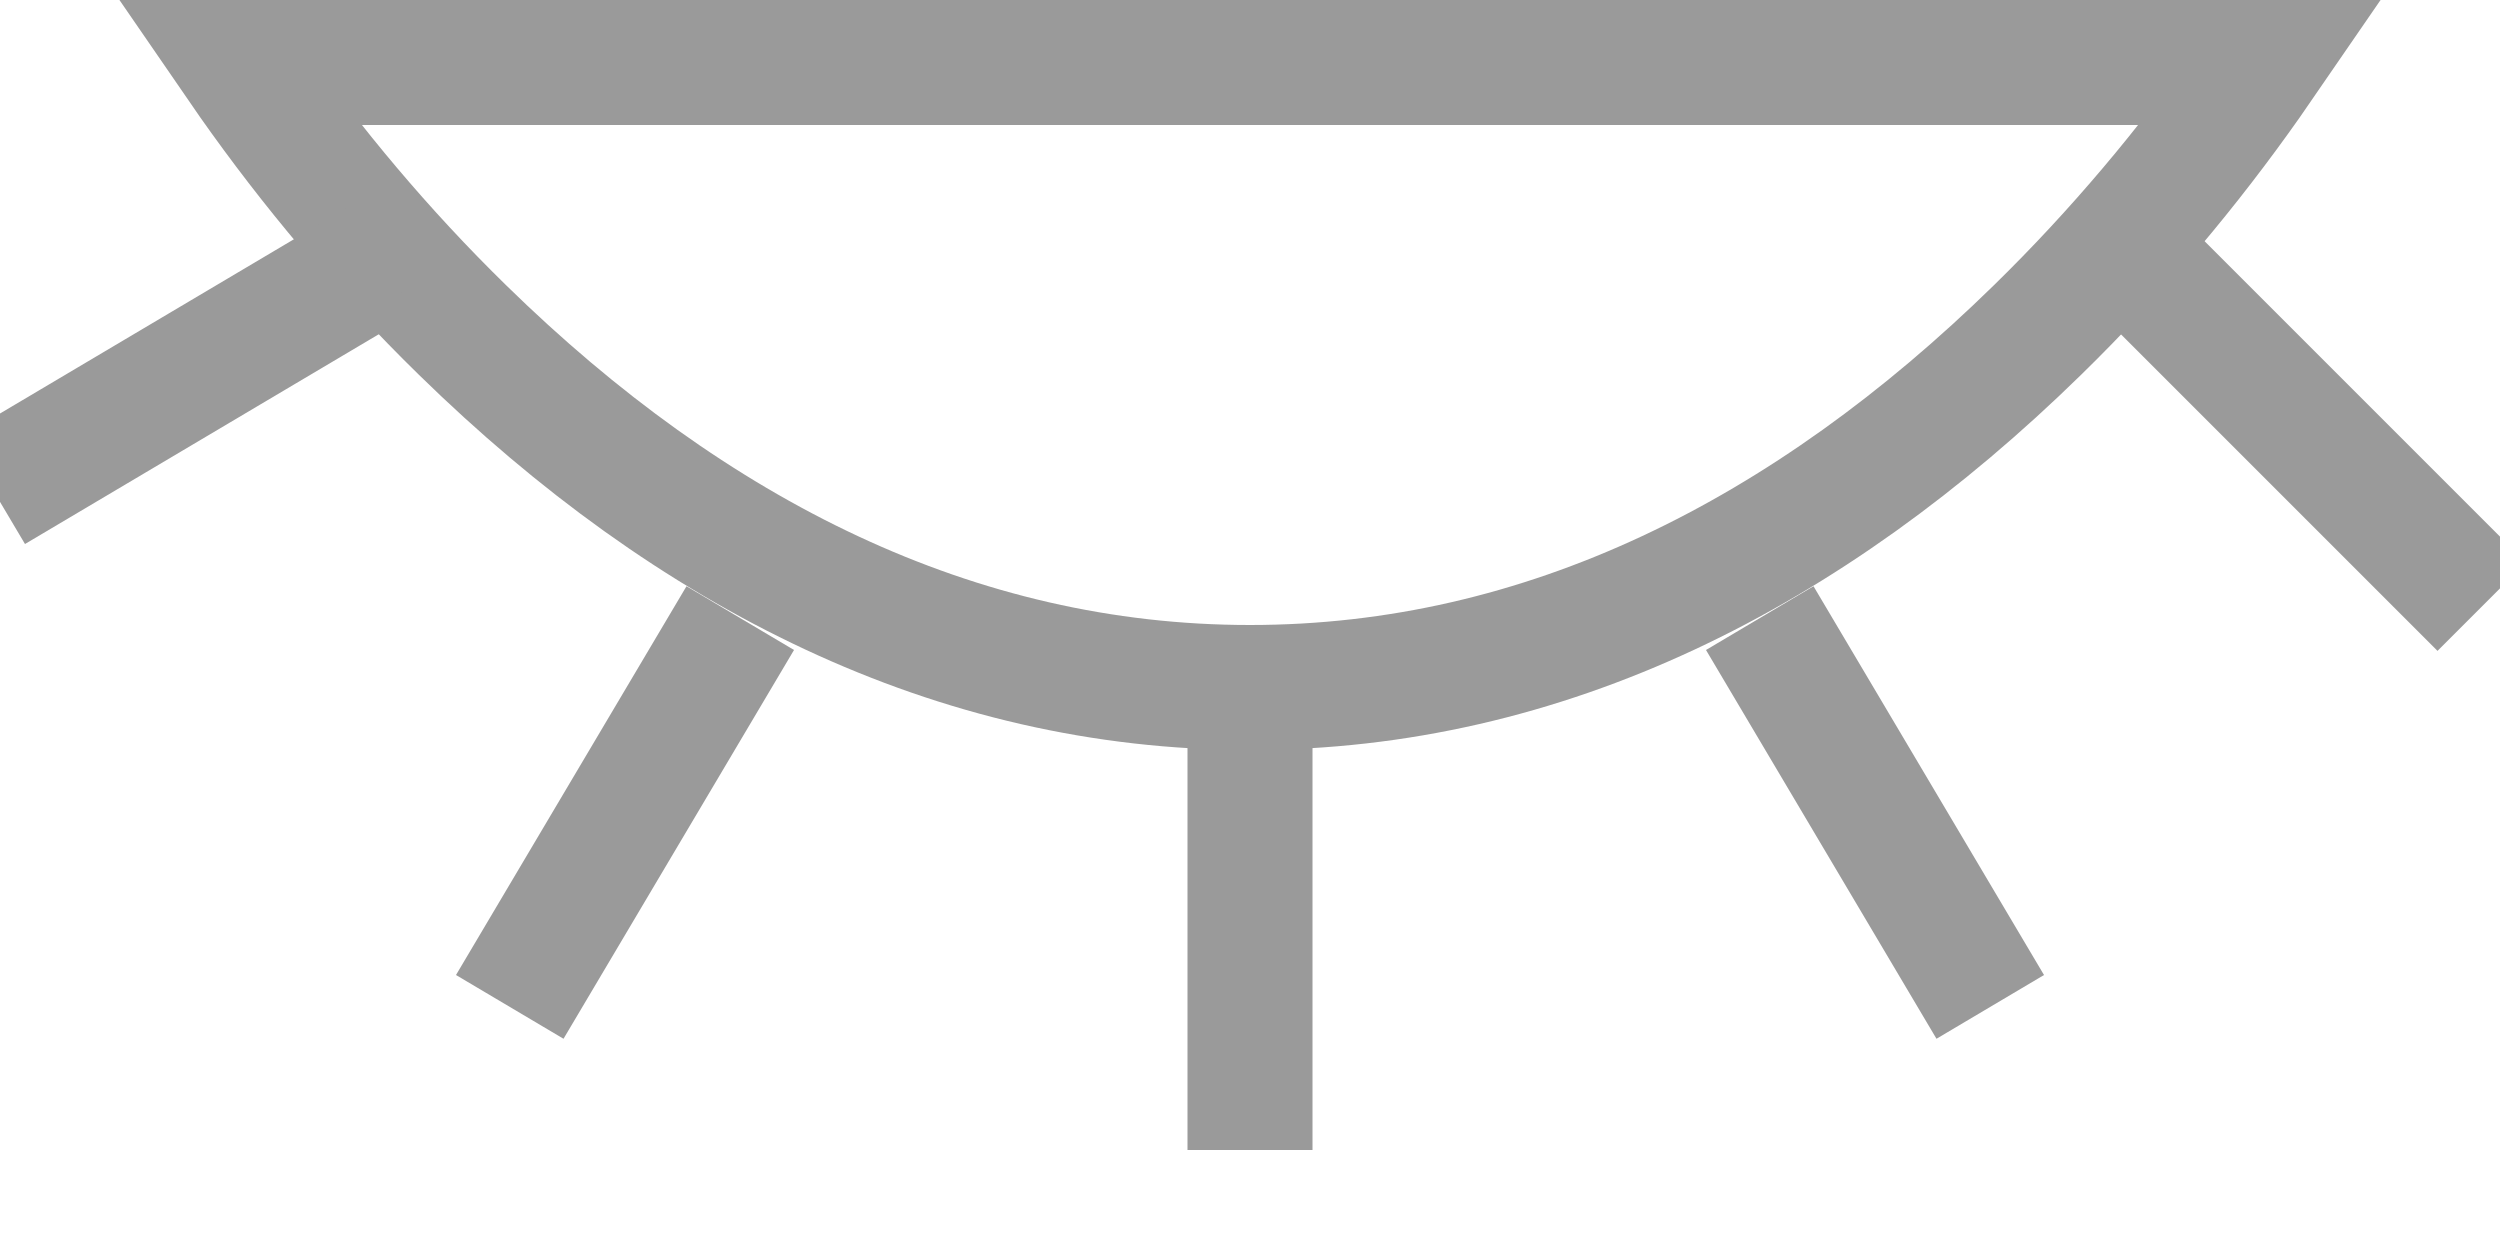
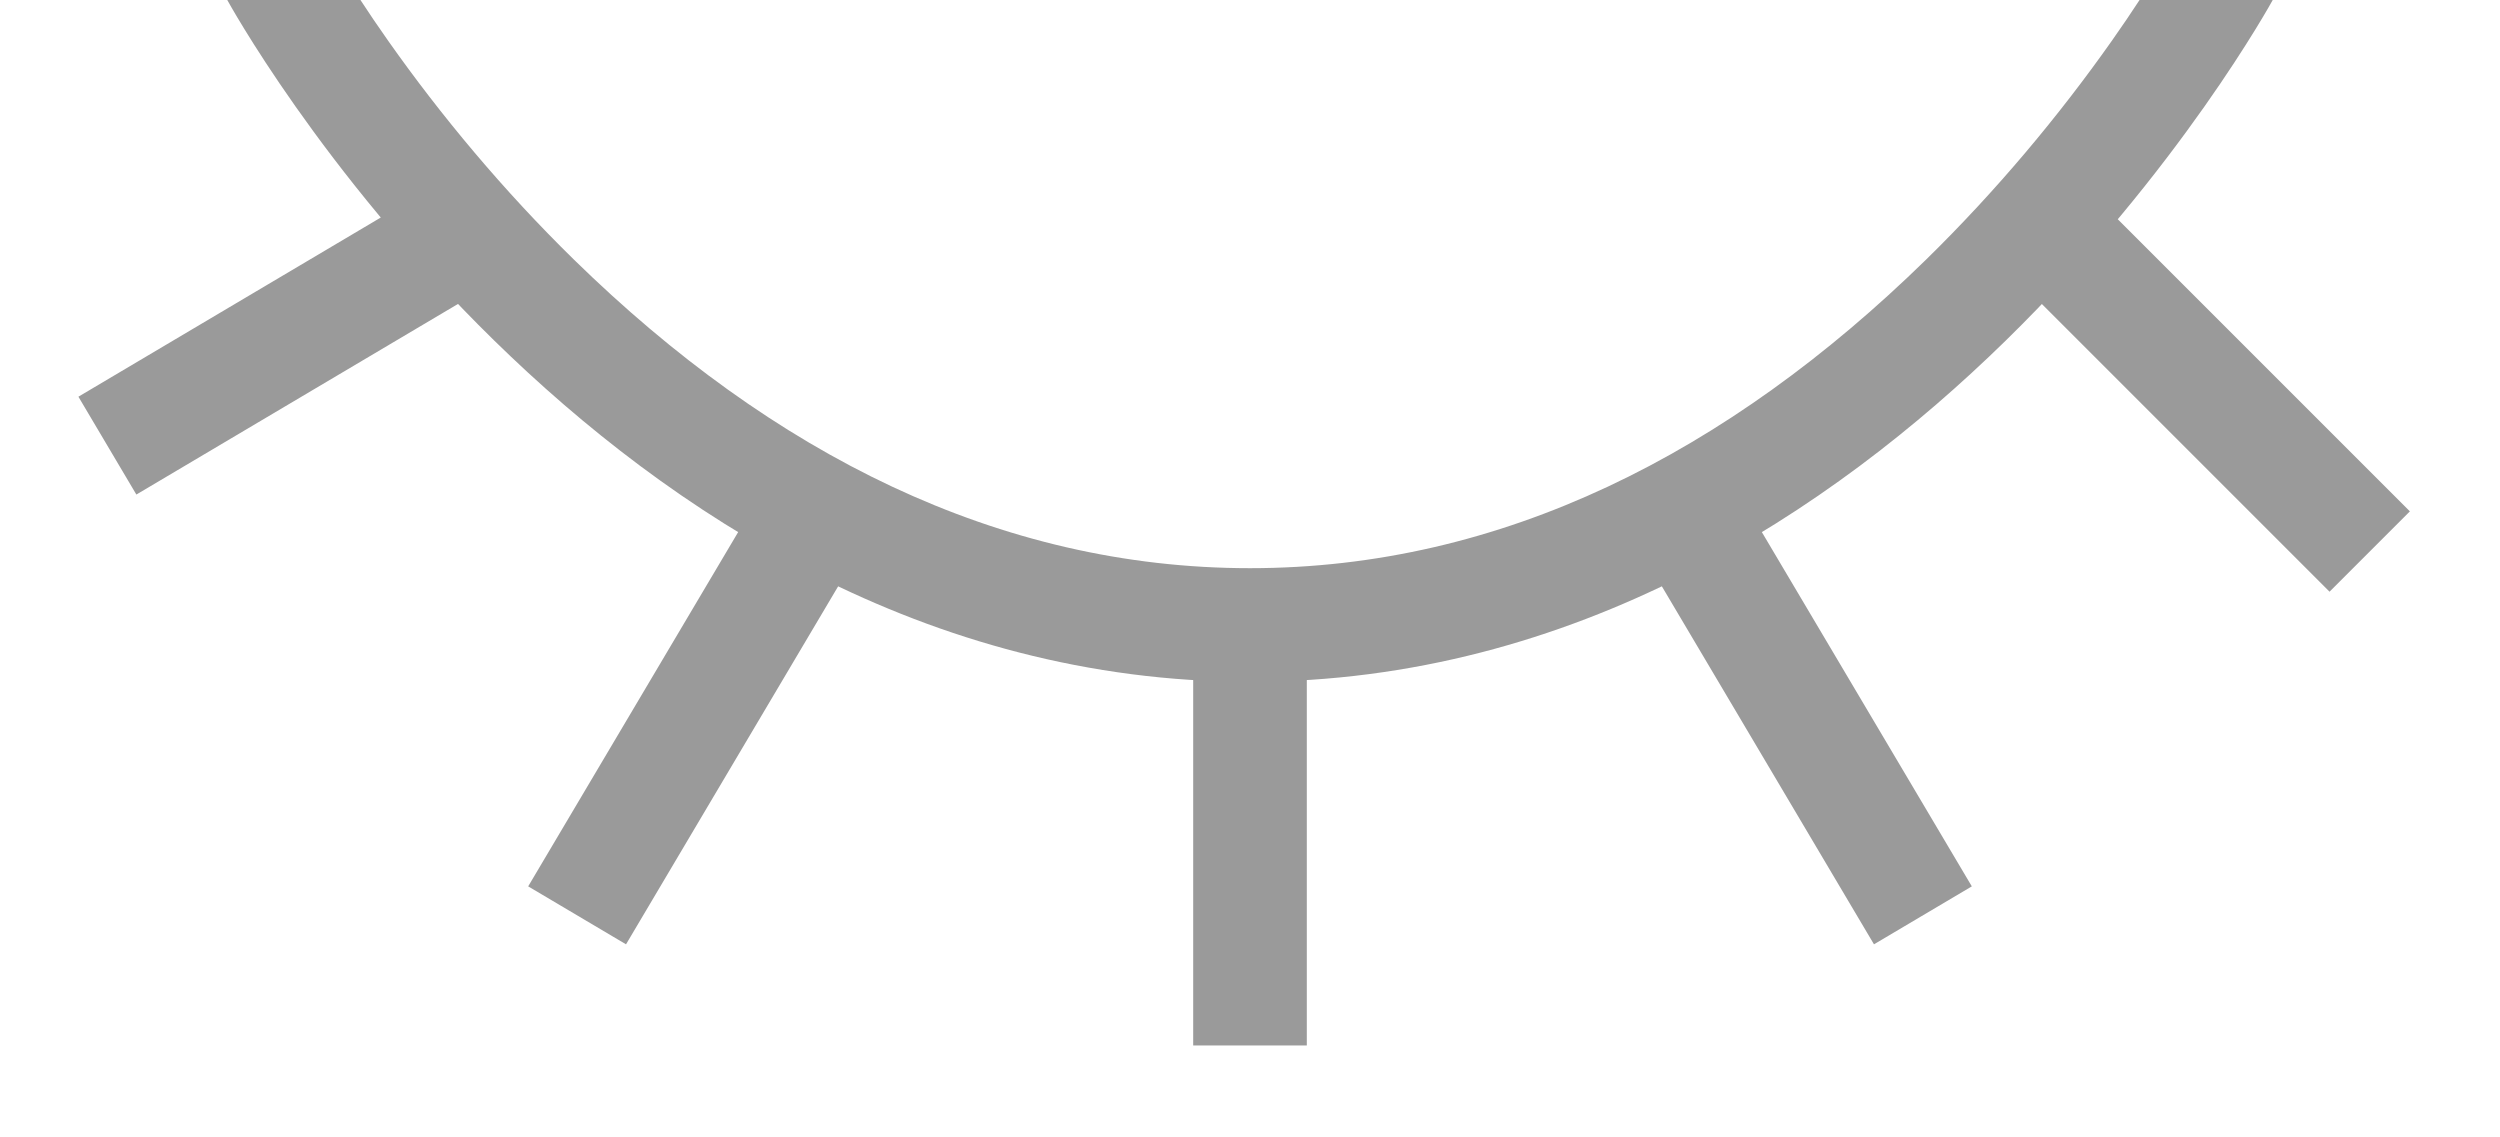
- <svg xmlns="http://www.w3.org/2000/svg" width="20px" height="10px" viewBox="0 0 20 10" version="1.1">
-   <defs />
-   <g id="Long-version" stroke="none" stroke-width="1" fill="none" fill-rule="evenodd">
-     <g id="1.1-Gis.-Auth-w-login" transform="translate(-658, -311)" stroke="#9A9A9A">
-       <g id="Group-2" transform="translate(308, 110)">
-         <g id="Group-4" transform="translate(350, 201)">
-           <path d="M18.094,0.5 L1.906,0.5 C1.939,0.548 1.973,0.598 2.01,0.65 C2.488,1.329 3.054,2.009 3.702,2.642 C5.534,4.434 7.642,5.5 10,5.5 C12.358,5.5 14.466,4.434 16.298,2.642 C16.946,2.009 17.512,1.329 17.99,0.65 C18.027,0.598 18.061,0.548 18.094,0.5 Z" id="Shape" />
-           <path d="M14.333,5.375 L15.667,7.625" id="Line-Copy" stroke-linecap="square" />
-           <path d="M10,6.3 L10,8.7" id="Line" stroke-linecap="square" />
-           <path d="M4.333,5.375 L5.667,7.625" id="Line-Copy" stroke-linecap="square" transform="translate(5, 6.5) scale(-1, 1) translate(-5, -6.5) " />
-           <path d="M0.375,2.333 L2.625,3.667" id="Line-Copy-2" stroke-linecap="square" transform="translate(1.5, 3) scale(-1, 1) translate(-1.5, -3) " />
-           <path d="M17.5,2.5 L19.5,4.5" id="Line-Copy-3" stroke-linecap="square" />
-         </g>
-       </g>
+ <svg xmlns="http://www.w3.org/2000/svg" width="22px" height="10px" viewBox="0 0 22 10" version="1.1">
+   <g id="Page-1" stroke="none" stroke-width="1" fill="none" fill-rule="evenodd">
+     <g id="Artboard" transform="translate(-8, -14)" fill="#9A9A9A" fill-rule="nonzero">
+       <path d="M26.828,14 L28,14 C28,14 24.727,20 19,20 C13.273,20 10,14 10,14 L11.172,14 C11.243,14.109 11.325,14.23 11.418,14.362 C11.88,15.017 12.427,15.674 13.051,16.285 C14.798,17.993 16.79,19 19,19 C21.21,19 23.202,17.993 24.949,16.285 C25.573,15.674 26.12,15.017 26.582,14.362 C26.675,14.23 26.757,14.109 26.828,14 Z M26.828,14 L28,14 C28,14 24.727,20 19,20 C13.273,20 10,14 10,14 L11.172,14 C11.243,14.109 11.325,14.23 11.418,14.362 C11.88,15.017 12.427,15.674 13.051,16.285 C14.798,17.993 16.79,19 19,19 C21.21,19 23.202,17.993 24.949,16.285 C25.573,15.674 26.12,15.017 26.582,14.362 C26.675,14.23 26.757,14.109 26.828,14 Z M25.352,21.8 L24.491,22.31 L22.138,18.339 L22.999,17.83 L25.352,21.8 Z M18.5,19.8 L19.5,19.8 L19.5,23.2 L18.5,23.2 L18.5,19.8 Z M12.648,21.8 L13.509,22.31 L15.862,18.339 L15.001,17.83 L12.648,21.8 Z M12.31,16.509 L11.8,15.648 L8.69,17.491 L9.2,18.352 L12.31,16.509 Z M25.793,16.5 L26.5,15.793 L29.207,18.5 L28.5,19.207 L25.793,16.5 Z" id="Combined-Shape" />
    </g>
  </g>
</svg>
